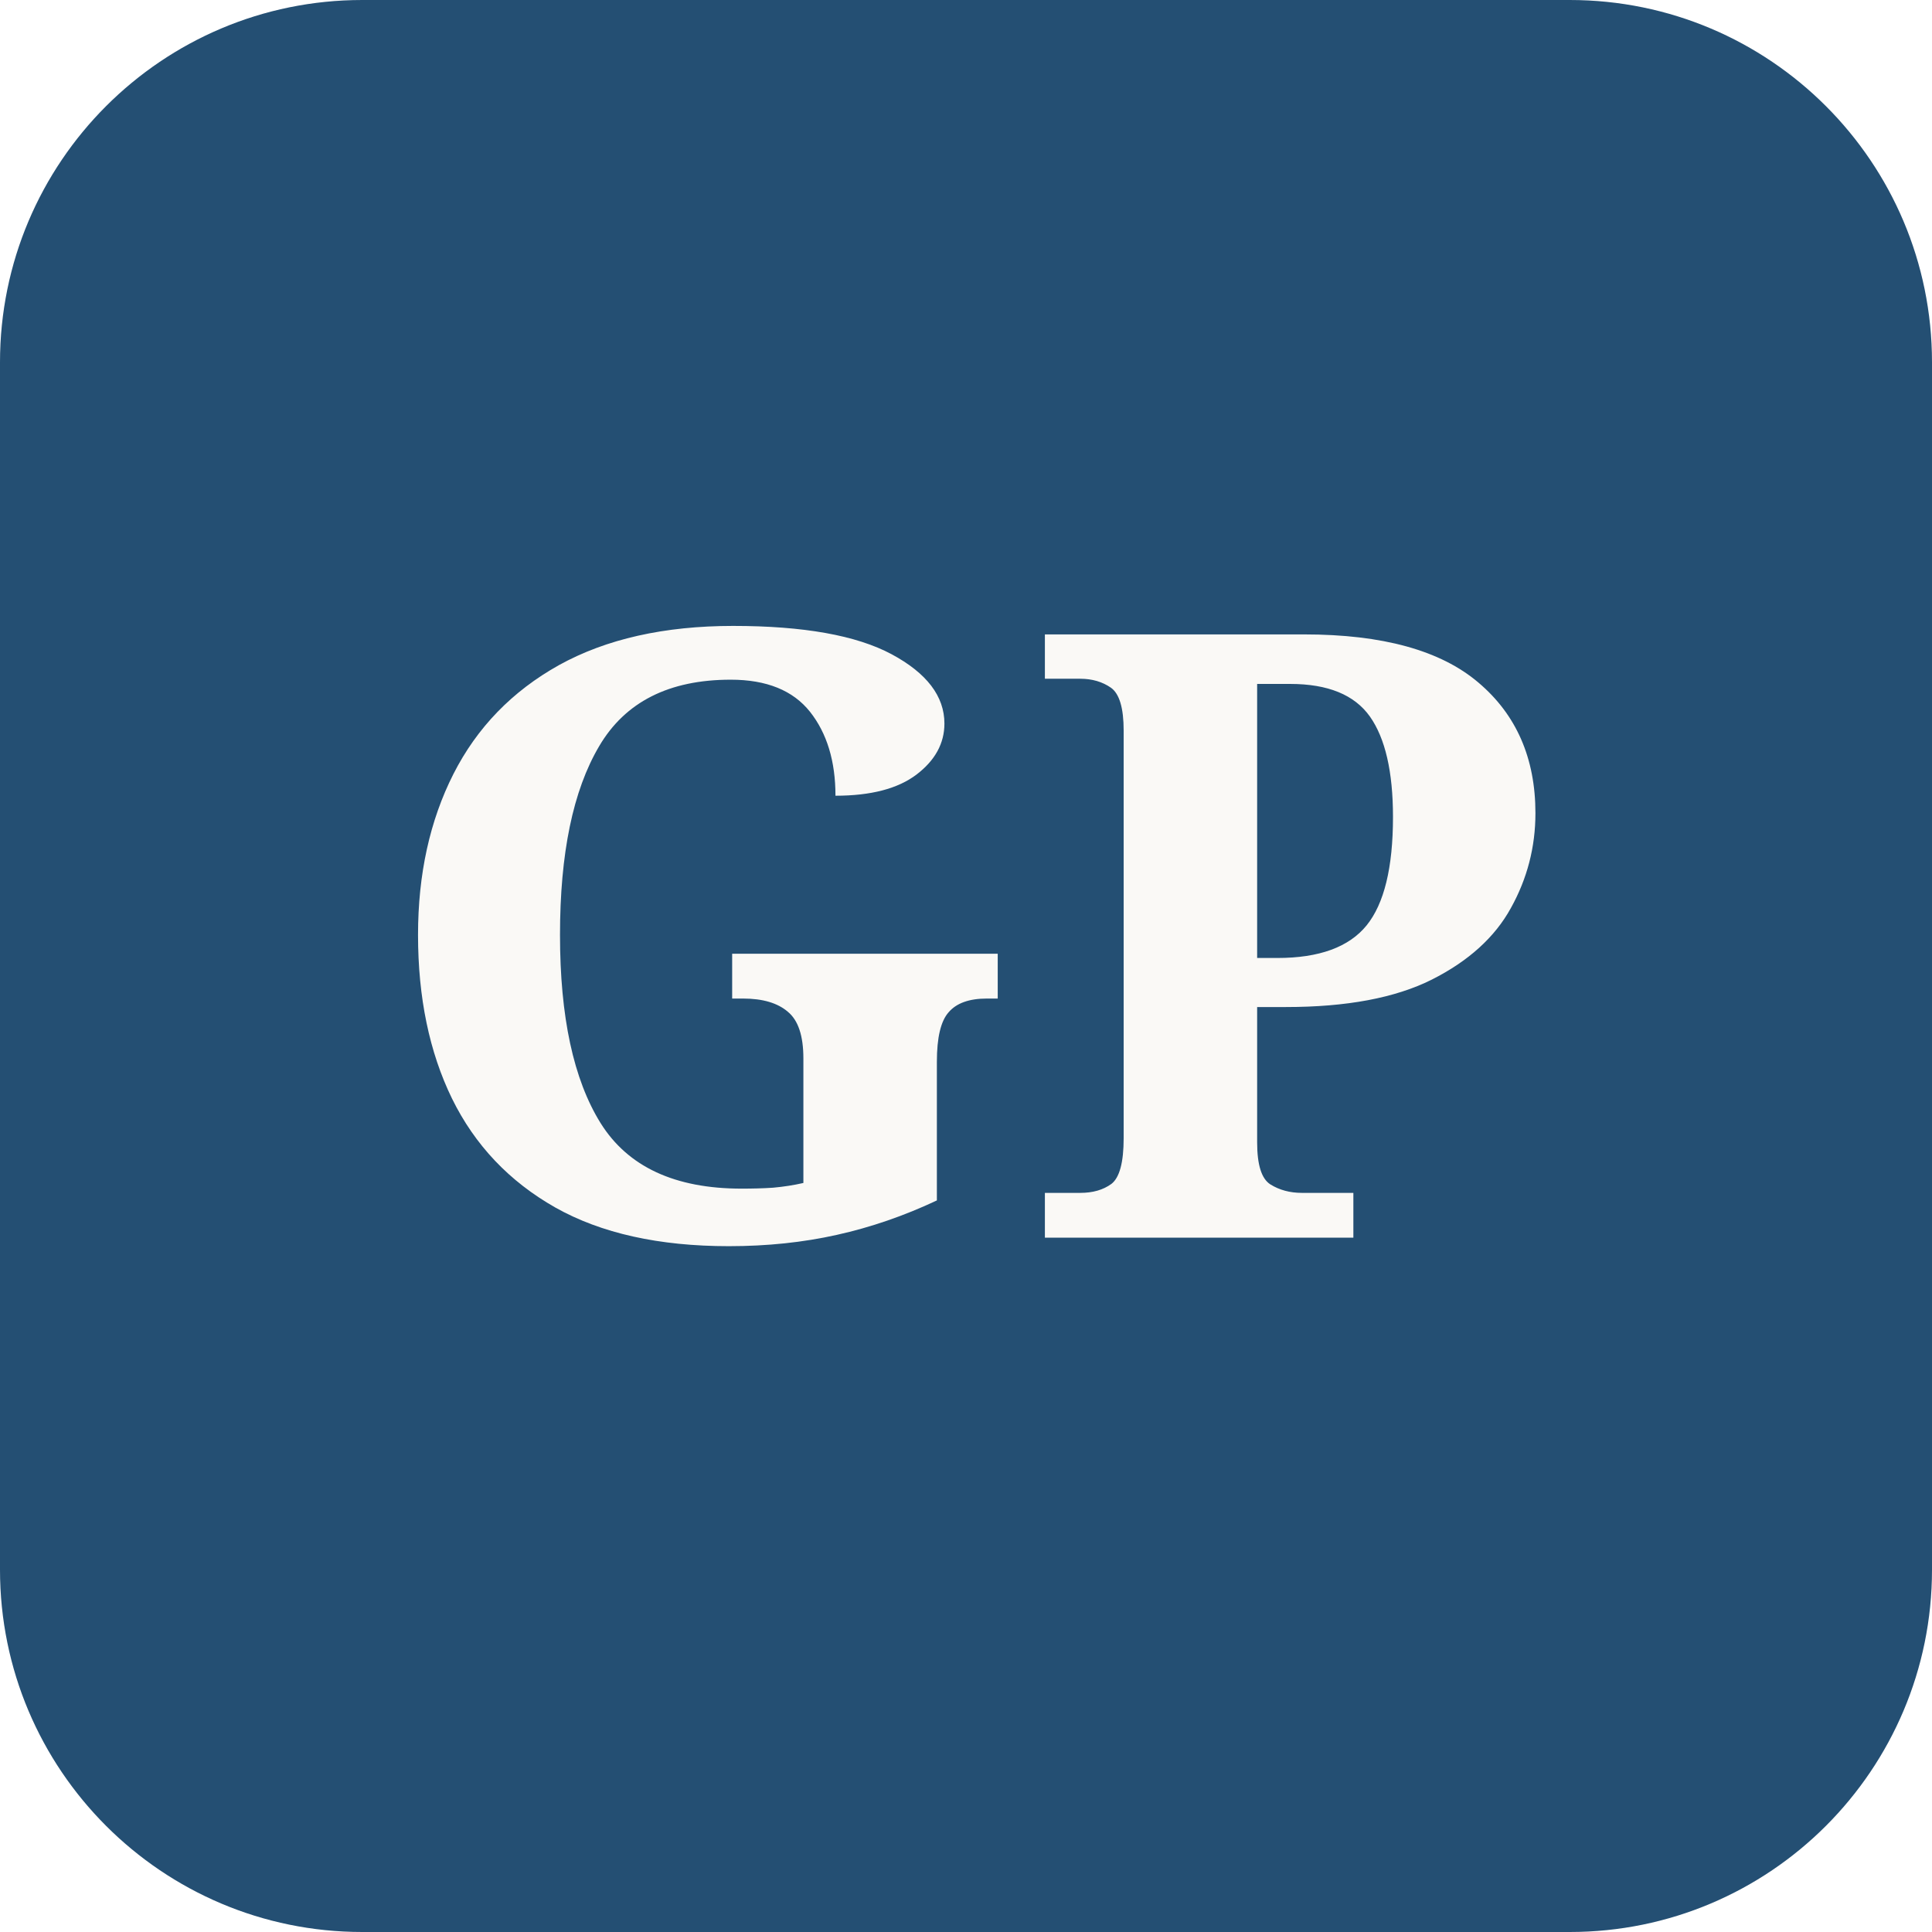
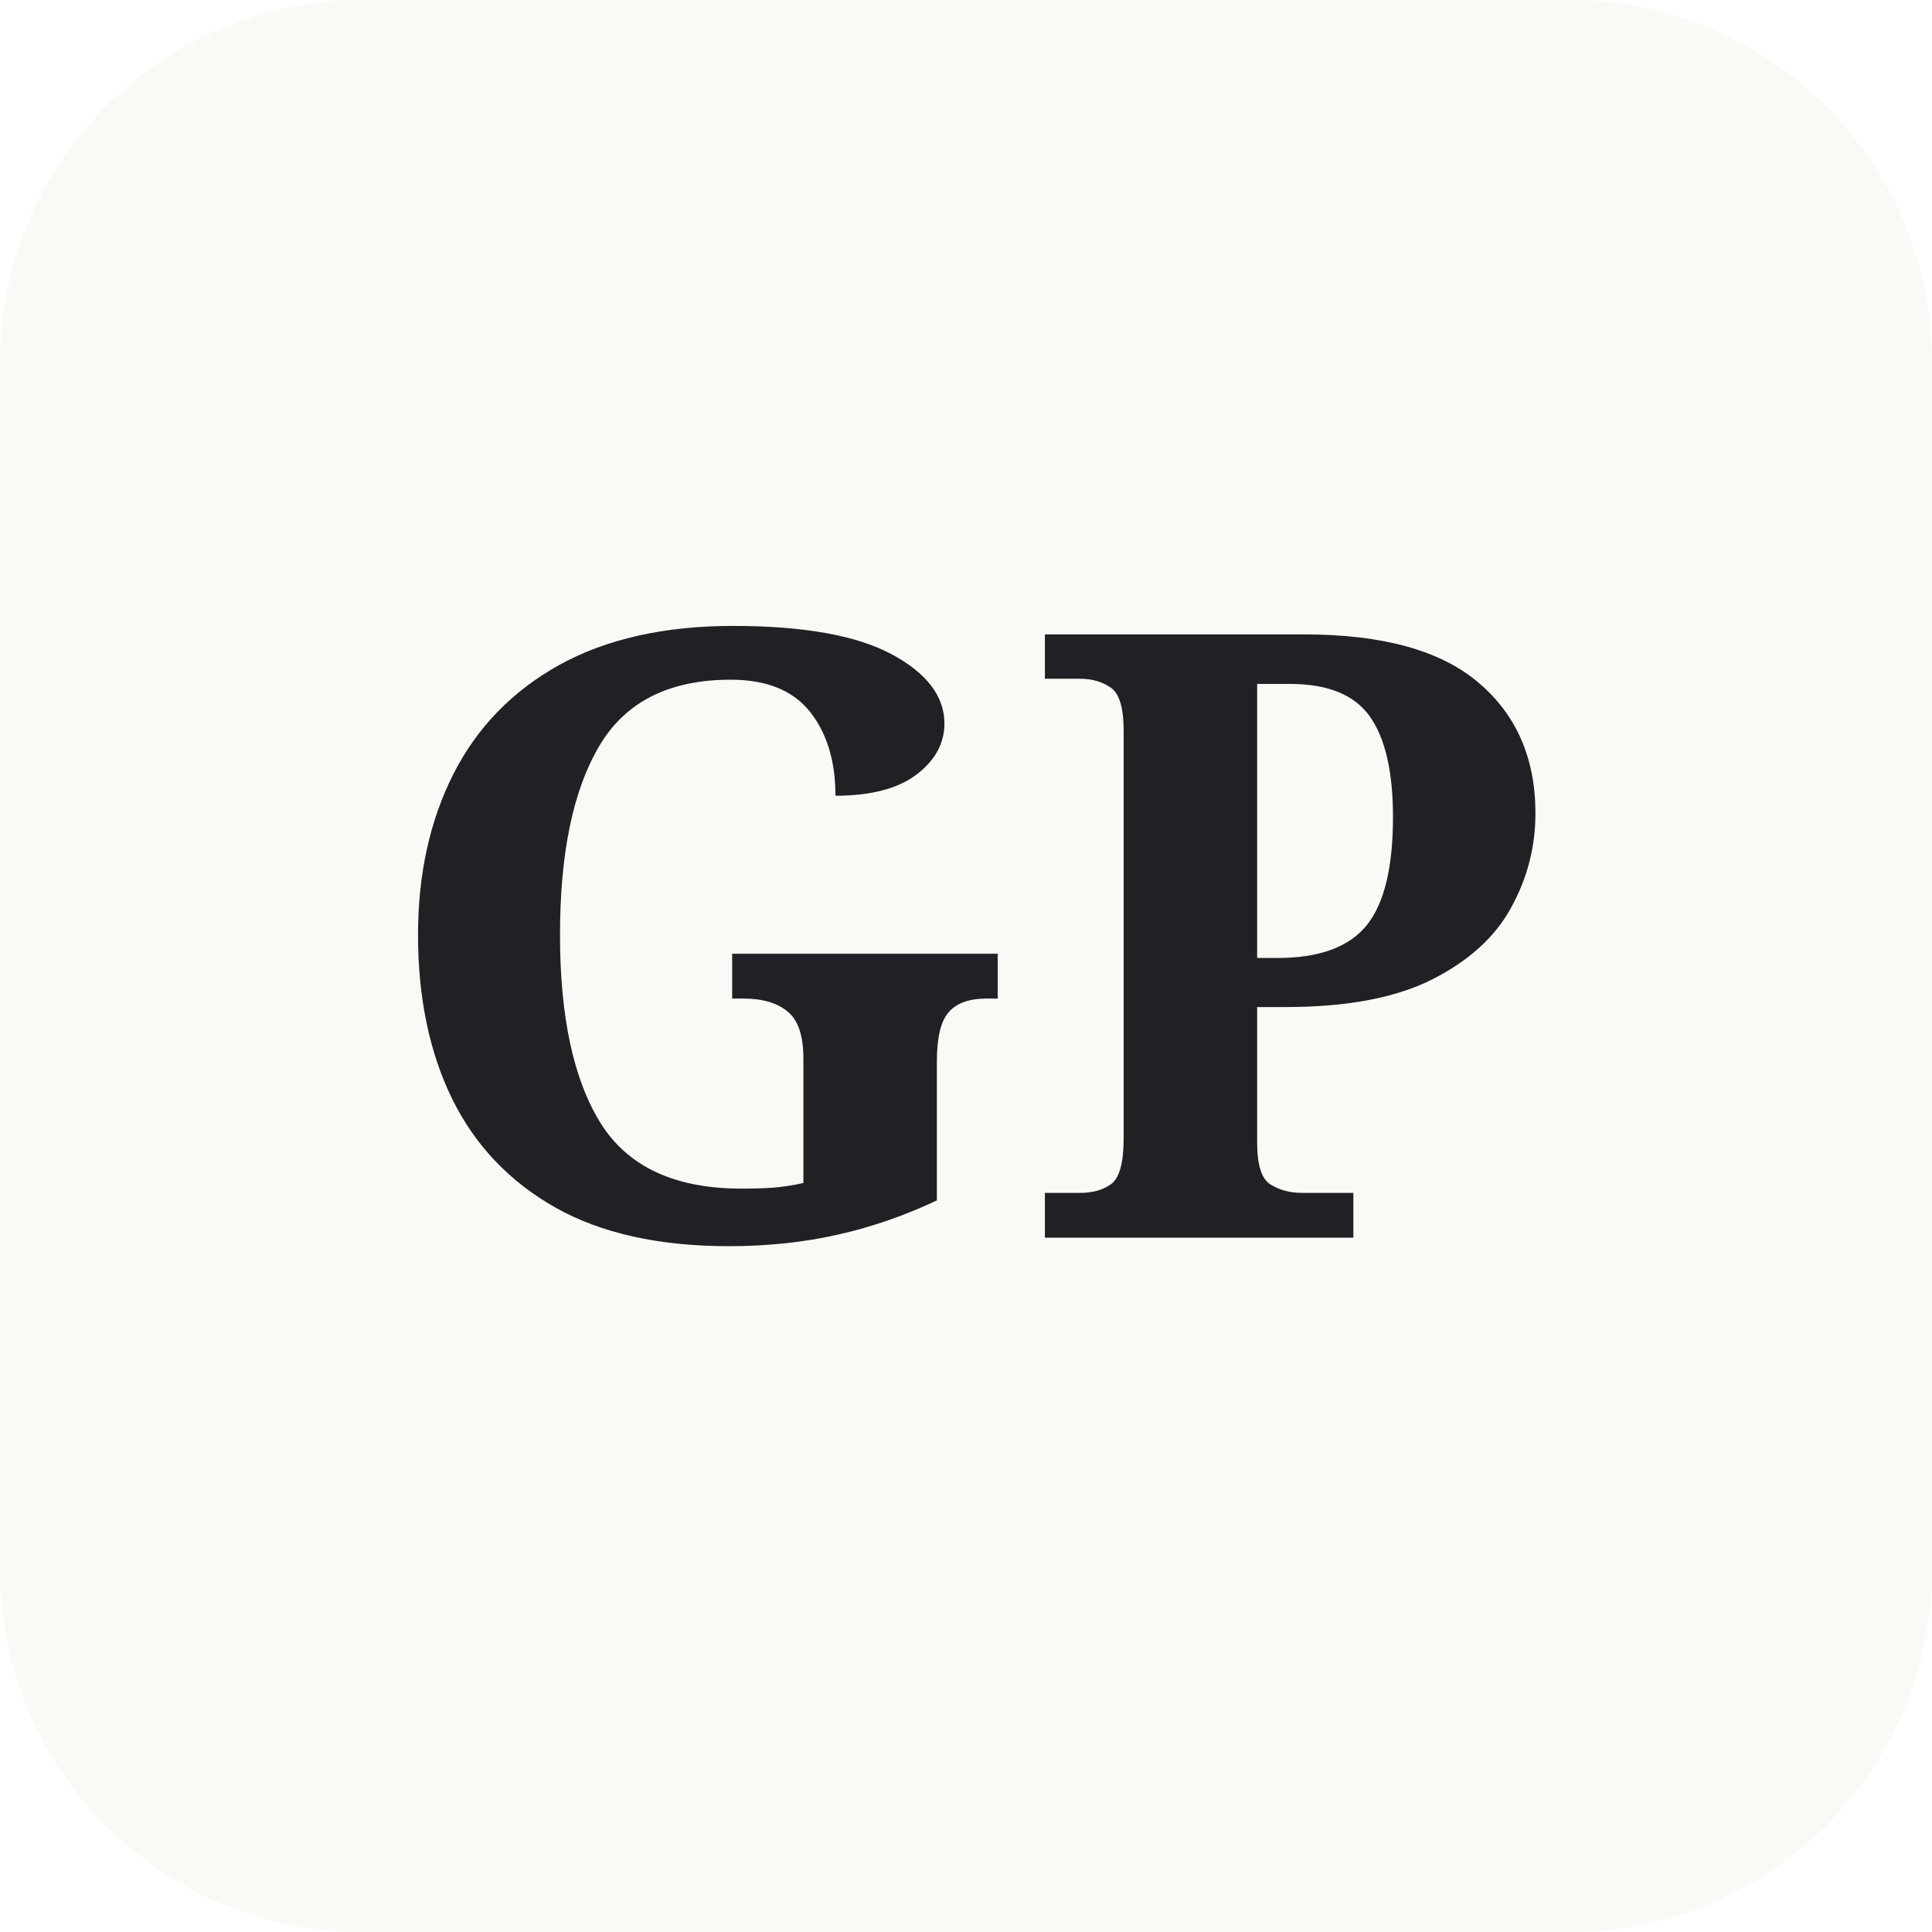
<svg xmlns="http://www.w3.org/2000/svg" viewBox="0 0 64 64">
-   <rect width="64" height="64" rx="12" fill="#244f73" />
-   <text x="32" y="41" fill="#faf9f6" font-family="Georgia, serif" font-size="28" font-weight="700" text-anchor="middle">GP</text>
+   <rect width="64" height="64" rx="12" fill="#faf9f6" />
+   <text x="32" y="41" fill="#202124" font-family="Georgia, serif" font-size="28" font-weight="700" text-anchor="middle">GP</text>
</svg>
